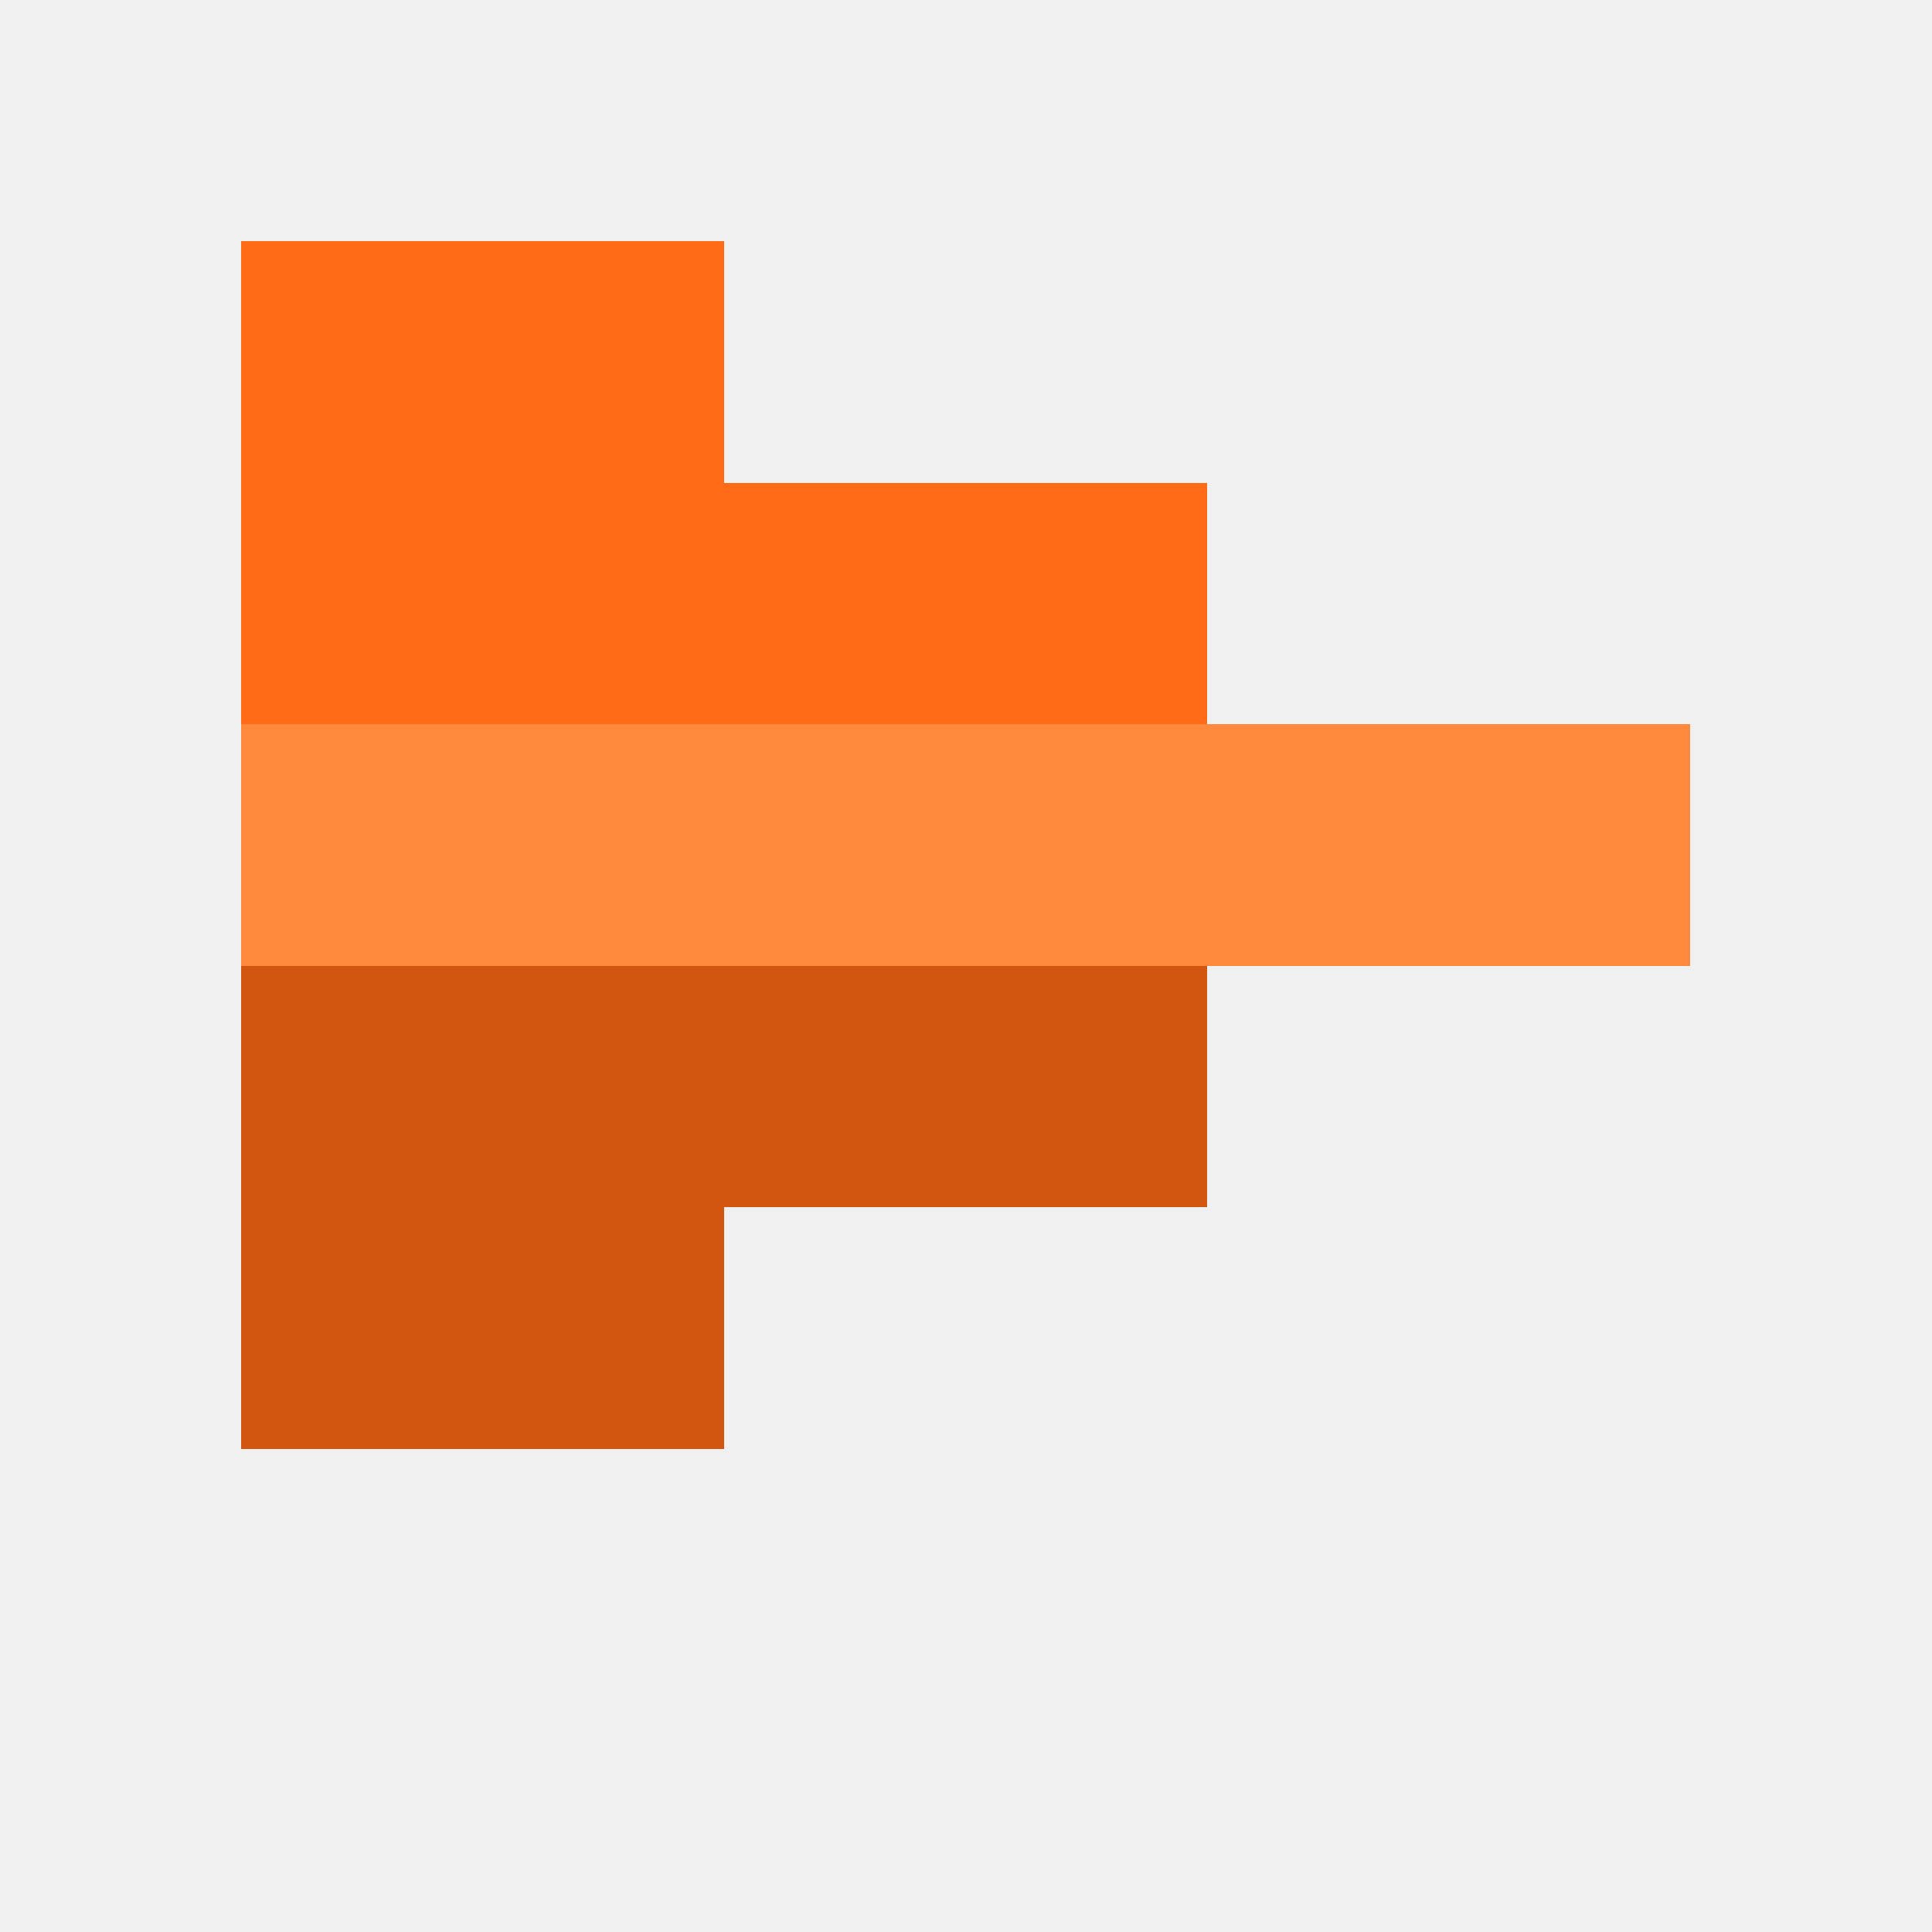
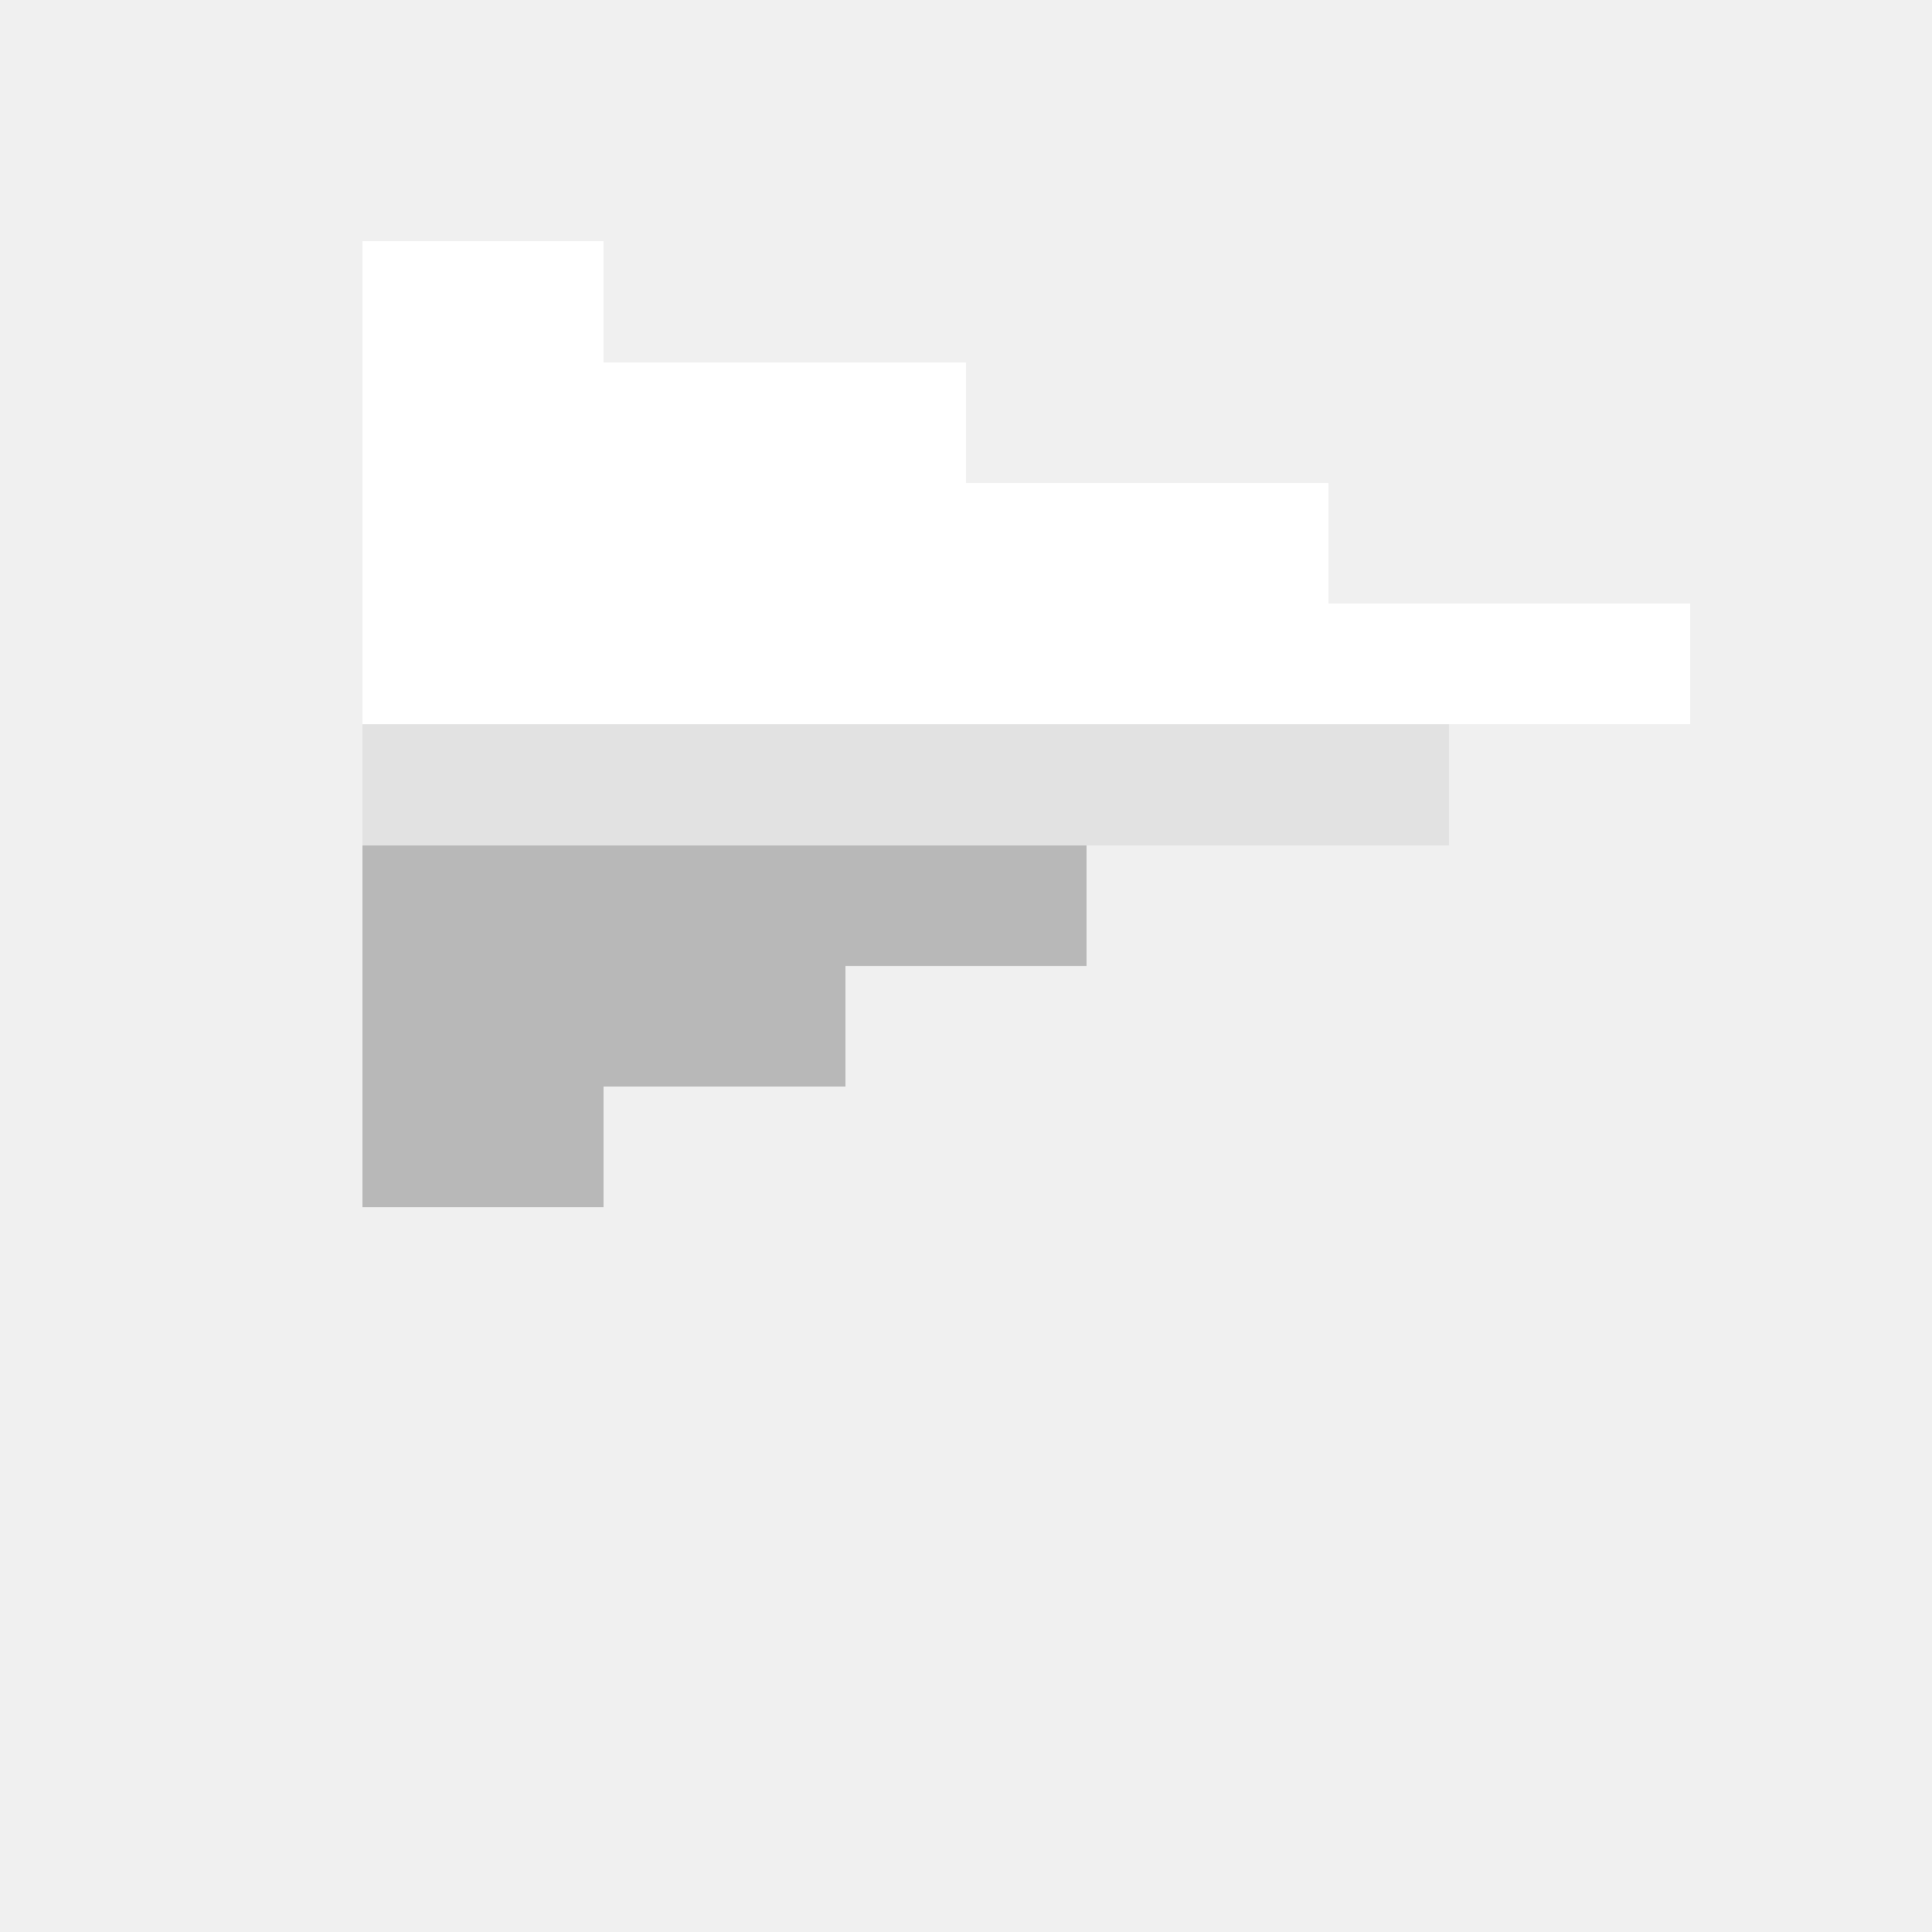
<svg xmlns="http://www.w3.org/2000/svg" viewBox="0 0 16 16" fill="none" shape-rendering="crispEdges">
-   <rect x="2" y="2" width="4" height="2" fill="#ff6a14" />
-   <rect x="2" y="4" width="8" height="2" fill="#ff6a14" />
-   <rect x="2" y="6" width="12" height="2" fill="#ff8a3d" />
-   <rect x="2" y="8" width="8" height="2" fill="#d2560f" />
-   <rect x="2" y="10" width="4" height="2" fill="#d2560f" />
+   <rect x="3" y="2" width="2" height="1" fill="#ffffff" />
+   <rect x="3" y="3" width="5" height="1" fill="#ffffff" />
+   <rect x="3" y="4" width="8" height="1" fill="#ffffff" />
+   <rect x="3" y="5" width="11" height="1" fill="#ffffff" />
+   <rect x="3" y="6" width="9" height="1" fill="#e2e2e2" />
+   <rect x="3" y="7" width="6" height="1" fill="#b8b8b8" />
+   <rect x="3" y="8" width="4" height="1" fill="#b8b8b8" />
+   <rect x="3" y="9" width="2" height="1" fill="#b8b8b8" />
</svg>
